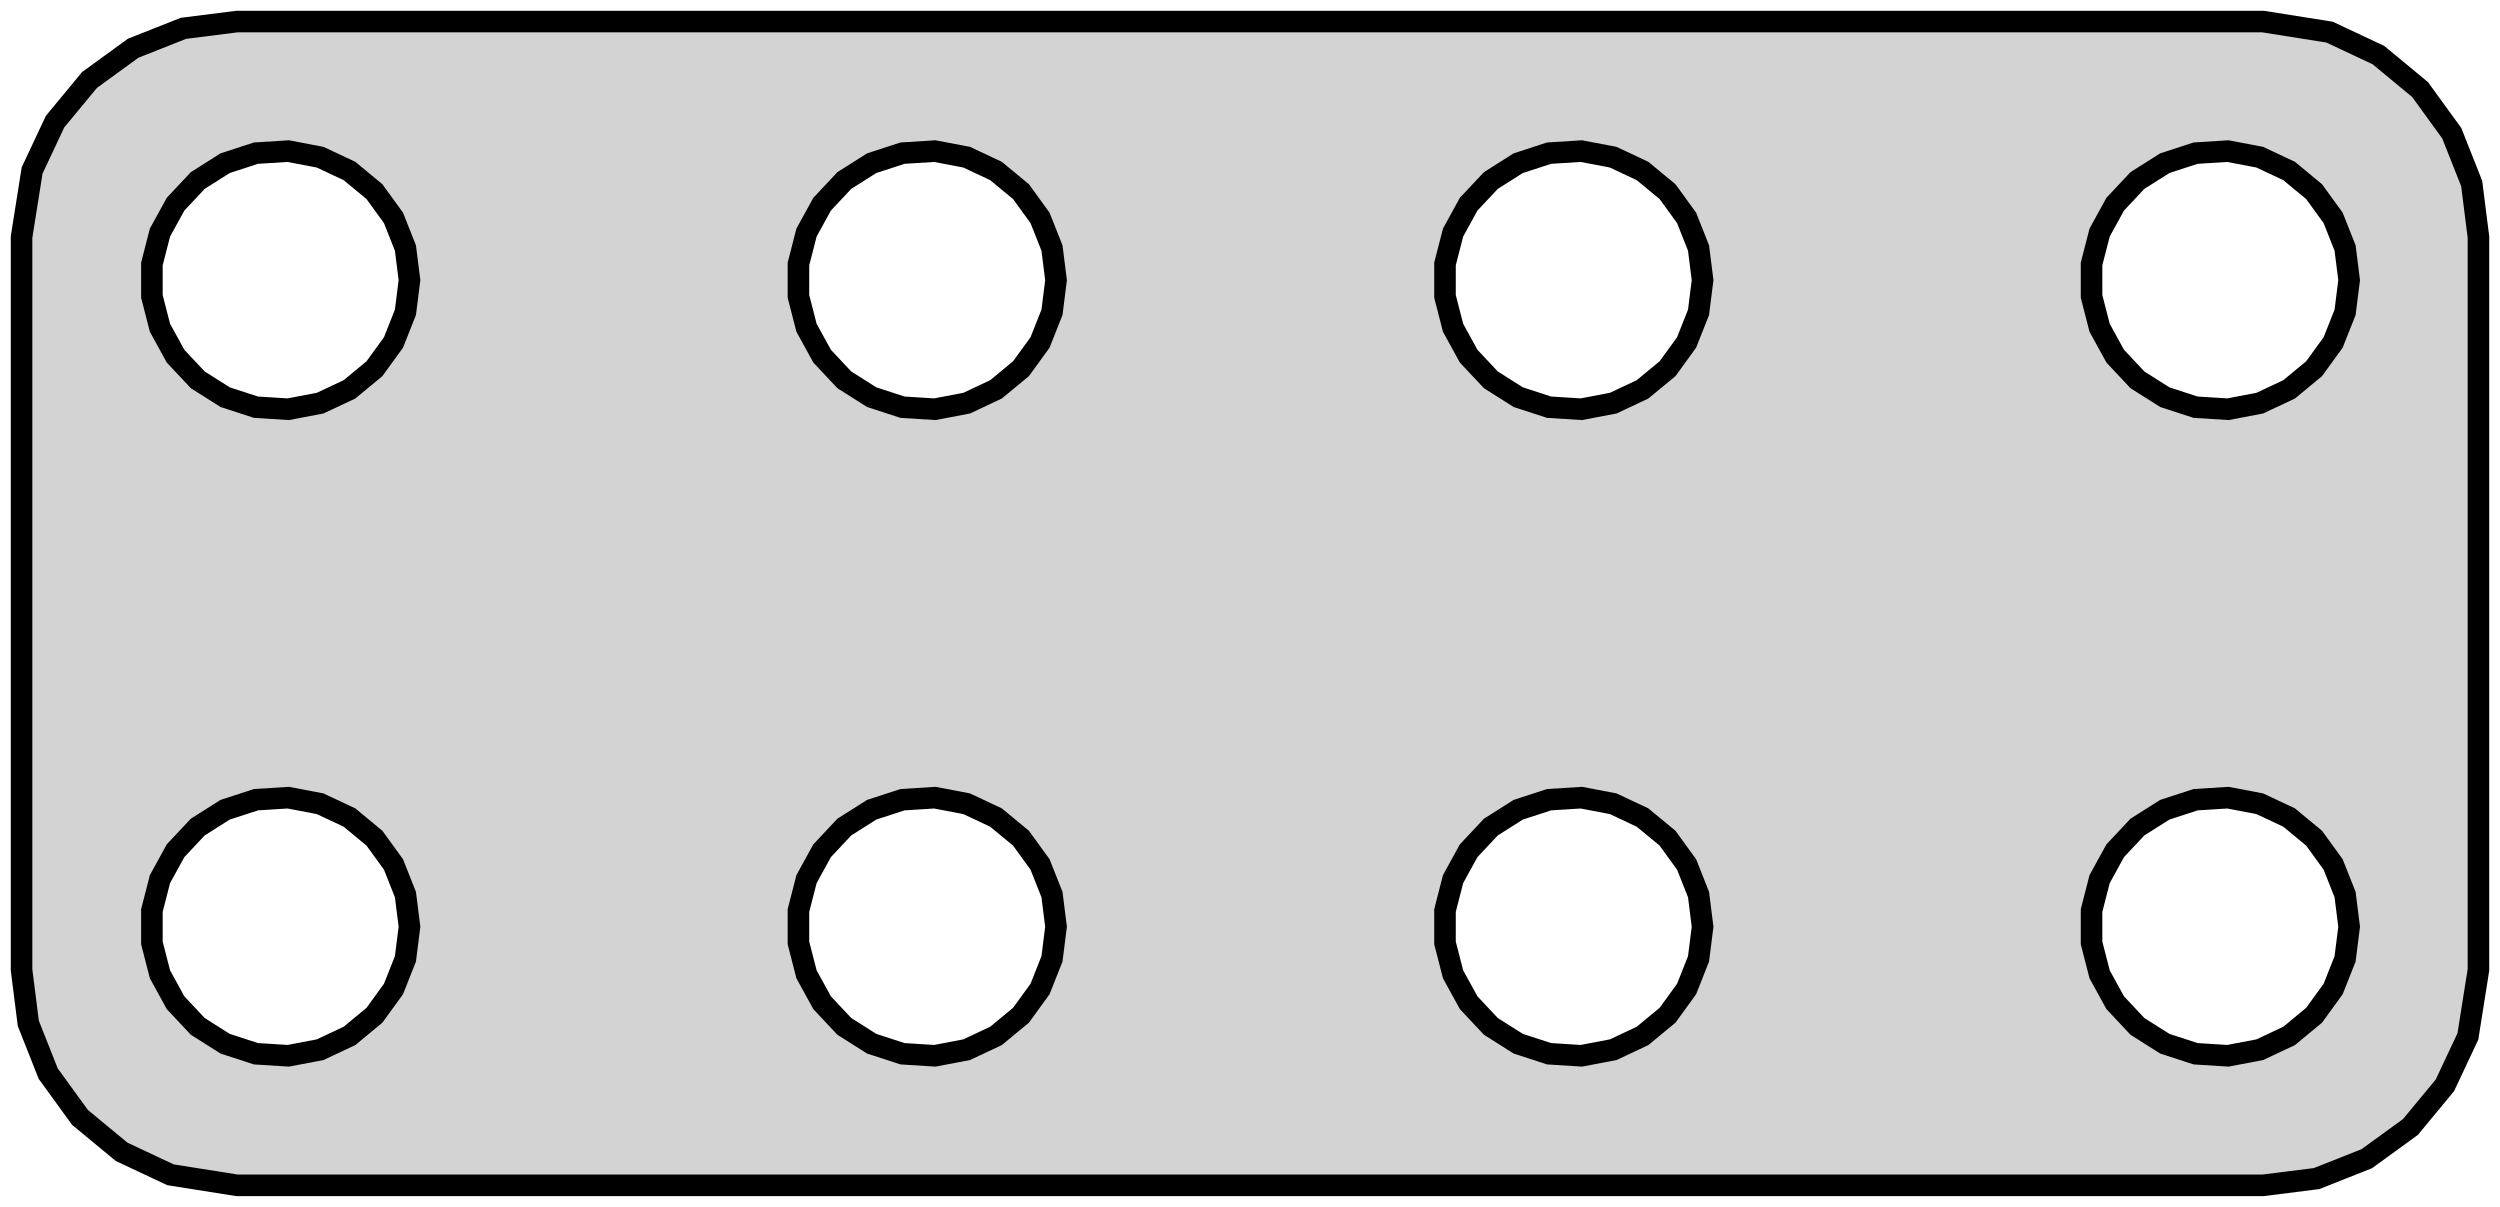
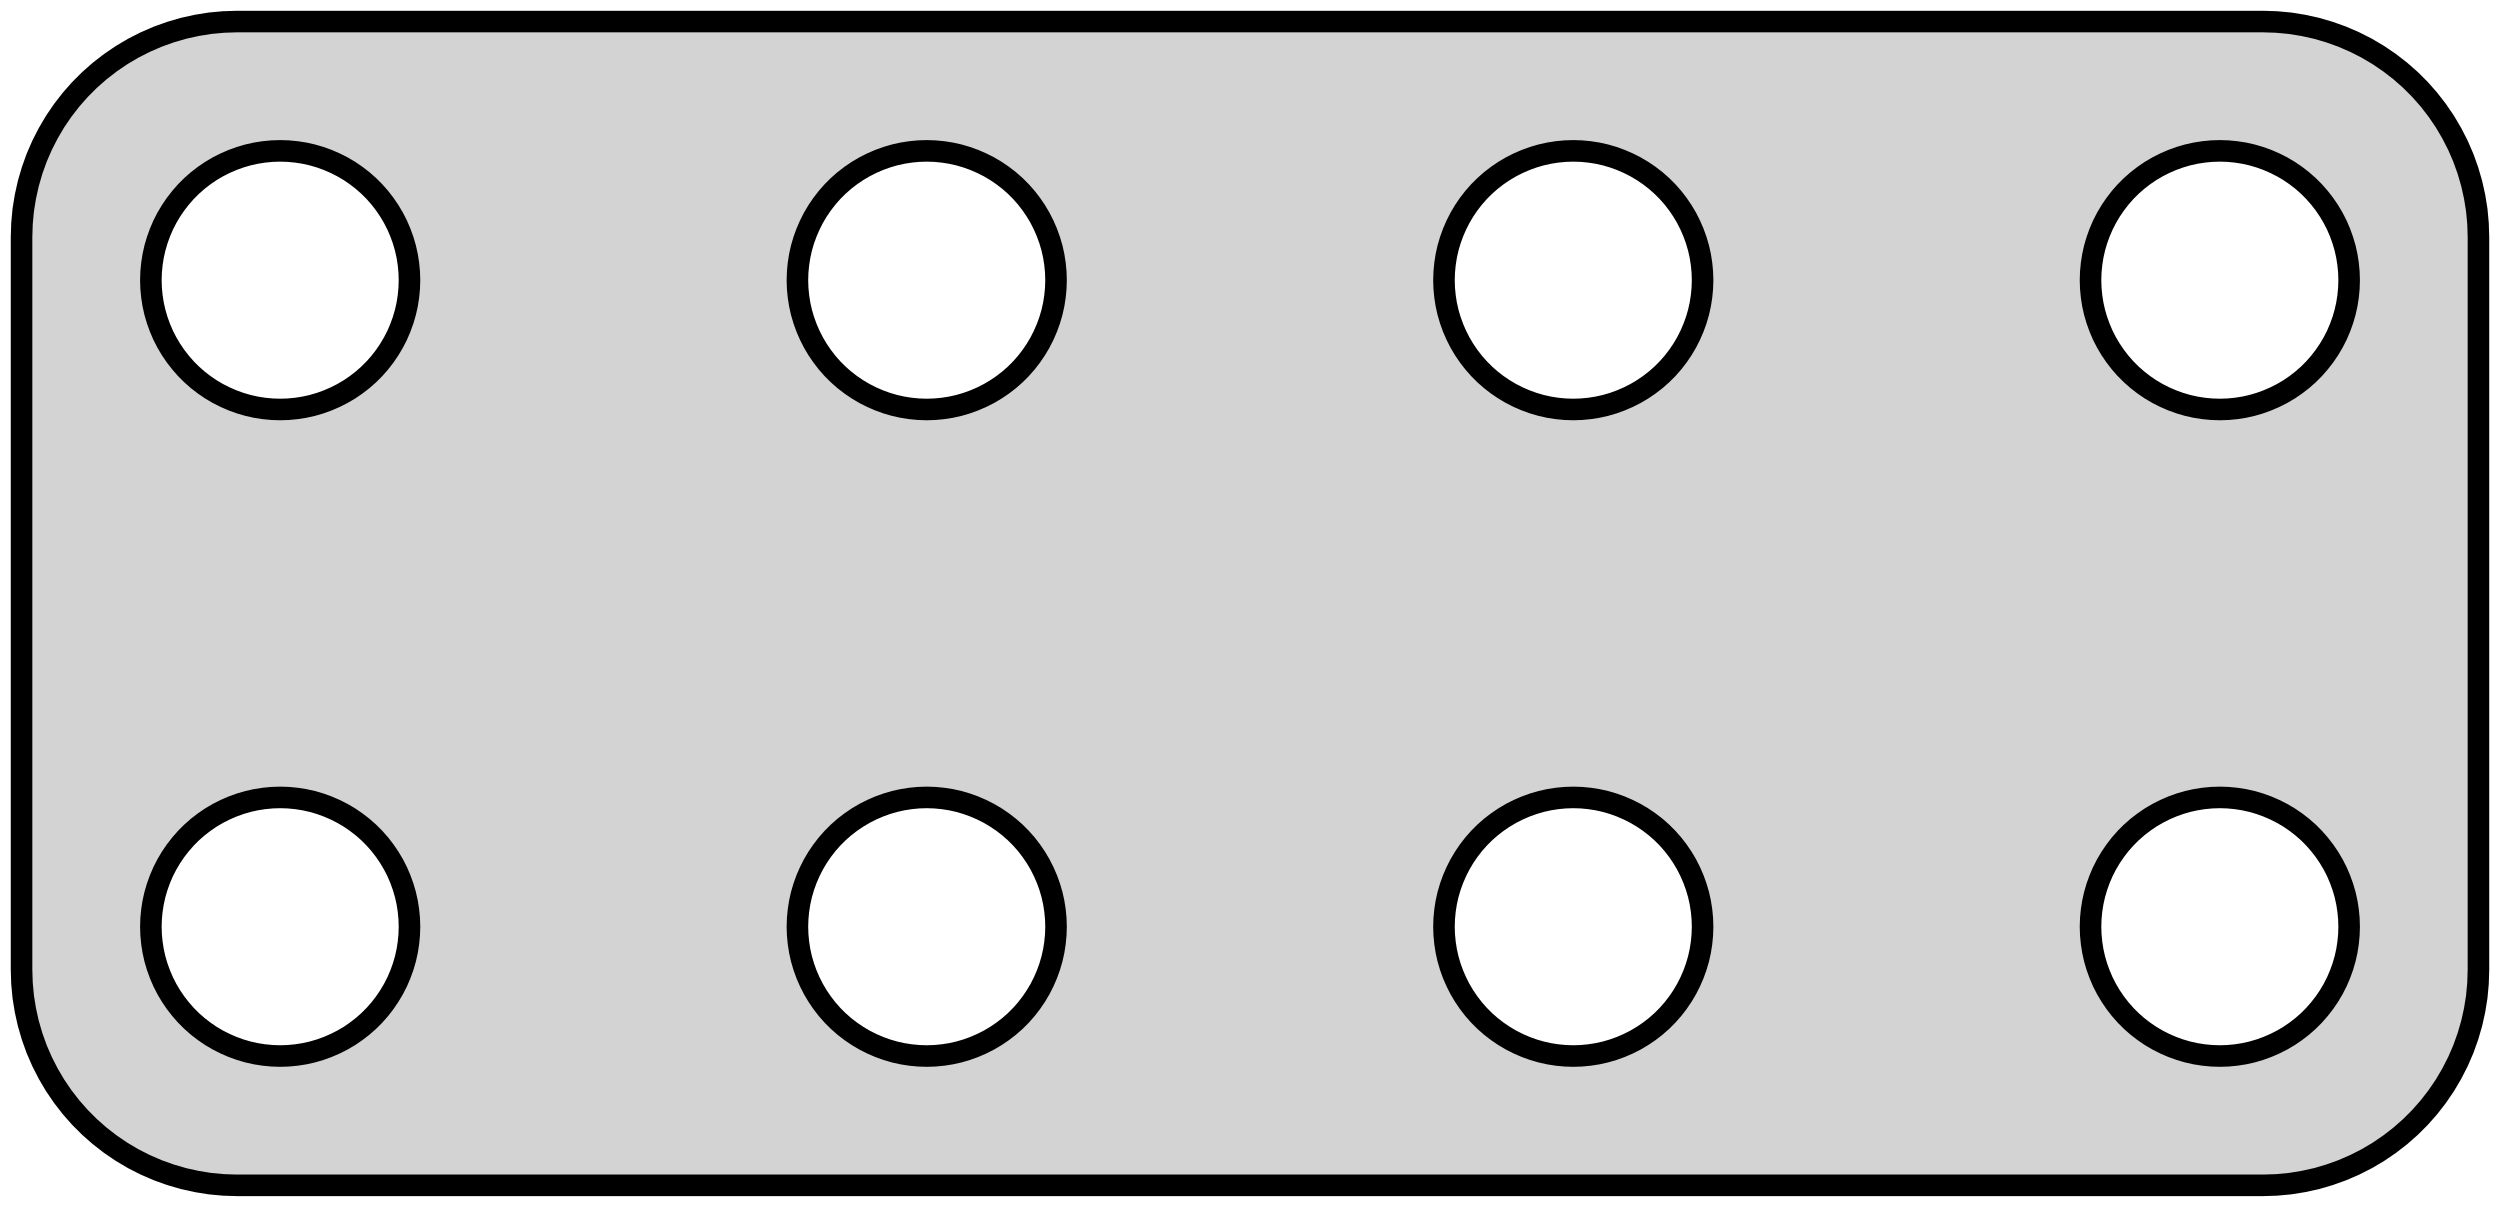
<svg xmlns="http://www.w3.org/2000/svg" width="58mm" height="28mm" viewBox="-29 -14 58 28" version="1.1">
-   <path d=" M 24.744,13.343 L 25.909,12.882 L 26.923,12.145 L 27.722,11.179 L 28.255,10.045 L 28.5,8.5  L 28.5,-8.5 L 28.343,-9.743 L 27.881,-10.909 L 27.145,-11.923 L 26.179,-12.722 L 25.045,-13.255  L 23.5,-13.5 L -23.5,-13.5 L -24.744,-13.343 L -25.909,-12.882 L -26.923,-12.145 L -27.722,-11.179  L -28.255,-10.045 L -28.5,-8.5 L -28.5,8.5 L -28.343,9.743 L -27.881,10.909 L -27.145,11.923  L -26.179,12.722 L -25.045,13.255 L -23.5,13.5 L 23.5,13.5 z M 6.938,-4.553 L 6.223,-4.786 L 5.588,-5.188 L 5.073,-5.737 L 4.711,-6.396 L 4.524,-7.124  L 4.524,-7.876 L 4.711,-8.604 L 5.073,-9.263 L 5.588,-9.812 L 6.223,-10.214 L 6.938,-10.447  L 7.688,-10.494 L 8.427,-10.353 L 9.107,-10.033 L 9.687,-9.554 L 10.129,-8.945 L 10.406,-8.246  L 10.5,-7.5 L 10.406,-6.754 L 10.129,-6.055 L 9.687,-5.446 L 9.107,-4.967 L 8.427,-4.647  L 7.688,-4.506 z M 21.938,-4.553 L 21.223,-4.786 L 20.588,-5.188 L 20.073,-5.737 L 19.711,-6.396 L 19.524,-7.124  L 19.524,-7.876 L 19.711,-8.604 L 20.073,-9.263 L 20.588,-9.812 L 21.223,-10.214 L 21.938,-10.447  L 22.688,-10.494 L 23.427,-10.353 L 24.108,-10.033 L 24.687,-9.554 L 25.129,-8.945 L 25.406,-8.246  L 25.5,-7.5 L 25.406,-6.754 L 25.129,-6.055 L 24.687,-5.446 L 24.108,-4.967 L 23.427,-4.647  L 22.688,-4.506 z M -23.062,-4.553 L -23.777,-4.786 L -24.412,-5.188 L -24.927,-5.737 L -25.289,-6.396 L -25.476,-7.124  L -25.476,-7.876 L -25.289,-8.604 L -24.927,-9.263 L -24.412,-9.812 L -23.777,-10.214 L -23.062,-10.447  L -22.312,-10.494 L -21.573,-10.353 L -20.892,-10.033 L -20.313,-9.554 L -19.871,-8.945 L -19.594,-8.246  L -19.5,-7.5 L -19.594,-6.754 L -19.871,-6.055 L -20.313,-5.446 L -20.892,-4.967 L -21.573,-4.647  L -22.312,-4.506 z M -8.062,-4.553 L -8.777,-4.786 L -9.412,-5.188 L -9.927,-5.737 L -10.289,-6.396 L -10.476,-7.124  L -10.476,-7.876 L -10.289,-8.604 L -9.927,-9.263 L -9.412,-9.812 L -8.777,-10.214 L -8.062,-10.447  L -7.312,-10.494 L -6.573,-10.353 L -5.893,-10.033 L -5.313,-9.554 L -4.871,-8.945 L -4.594,-8.246  L -4.5,-7.5 L -4.594,-6.754 L -4.871,-6.055 L -5.313,-5.446 L -5.893,-4.967 L -6.573,-4.647  L -7.312,-4.506 z M -23.062,10.447 L -23.777,10.214 L -24.412,9.812 L -24.927,9.263 L -25.289,8.604 L -25.476,7.876  L -25.476,7.124 L -25.289,6.396 L -24.927,5.737 L -24.412,5.188 L -23.777,4.786 L -23.062,4.553  L -22.312,4.506 L -21.573,4.647 L -20.892,4.967 L -20.313,5.446 L -19.871,6.055 L -19.594,6.754  L -19.5,7.5 L -19.594,8.246 L -19.871,8.945 L -20.313,9.554 L -20.892,10.033 L -21.573,10.353  L -22.312,10.494 z M 6.938,10.447 L 6.223,10.214 L 5.588,9.812 L 5.073,9.263 L 4.711,8.604 L 4.524,7.876  L 4.524,7.124 L 4.711,6.396 L 5.073,5.737 L 5.588,5.188 L 6.223,4.786 L 6.938,4.553  L 7.688,4.506 L 8.427,4.647 L 9.107,4.967 L 9.687,5.446 L 10.129,6.055 L 10.406,6.754  L 10.5,7.5 L 10.406,8.246 L 10.129,8.945 L 9.687,9.554 L 9.107,10.033 L 8.427,10.353  L 7.688,10.494 z M 21.938,10.447 L 21.223,10.214 L 20.588,9.812 L 20.073,9.263 L 19.711,8.604 L 19.524,7.876  L 19.524,7.124 L 19.711,6.396 L 20.073,5.737 L 20.588,5.188 L 21.223,4.786 L 21.938,4.553  L 22.688,4.506 L 23.427,4.647 L 24.108,4.967 L 24.687,5.446 L 25.129,6.055 L 25.406,6.754  L 25.5,7.5 L 25.406,8.246 L 25.129,8.945 L 24.687,9.554 L 24.108,10.033 L 23.427,10.353  L 22.688,10.494 z M -8.062,10.447 L -8.777,10.214 L -9.412,9.812 L -9.927,9.263 L -10.289,8.604 L -10.476,7.876  L -10.476,7.124 L -10.289,6.396 L -9.927,5.737 L -9.412,5.188 L -8.777,4.786 L -8.062,4.553  L -7.312,4.506 L -6.573,4.647 L -5.893,4.967 L -5.313,5.446 L -4.871,6.055 L -4.594,6.754  L -4.5,7.5 L -4.594,8.246 L -4.871,8.945 L -5.313,9.554 L -5.893,10.033 L -6.573,10.353  L -7.312,10.494 z " stroke="black" fill="lightgray" stroke-width="0.5" />
+   <path d=" M 23.814,13.49 L 24.127,13.461 L 24.437,13.411 L 24.744,13.343 L 25.045,13.255 L 25.341,13.149  L 25.629,13.024 L 25.909,12.882 L 26.179,12.722 L 26.439,12.545 L 26.687,12.353 L 26.923,12.145  L 27.145,11.923 L 27.353,11.687 L 27.545,11.439 L 27.722,11.179 L 27.881,10.909 L 28.024,10.629  L 28.149,10.341 L 28.255,10.045 L 28.343,9.743 L 28.411,9.437 L 28.461,9.127 L 28.49,8.814  L 28.5,8.5 L 28.5,-8.5 L 28.49,-8.814 L 28.461,-9.127 L 28.411,-9.437 L 28.343,-9.743  L 28.255,-10.045 L 28.149,-10.341 L 28.024,-10.629 L 27.881,-10.909 L 27.722,-11.179 L 27.545,-11.439  L 27.353,-11.687 L 27.145,-11.923 L 26.923,-12.145 L 26.687,-12.353 L 26.439,-12.545 L 26.179,-12.722  L 25.909,-12.882 L 25.629,-13.024 L 25.341,-13.149 L 25.045,-13.255 L 24.744,-13.343 L 24.437,-13.411  L 24.127,-13.461 L 23.814,-13.49 L 23.5,-13.5 L -23.5,-13.5 L -23.814,-13.49 L -24.127,-13.461  L -24.437,-13.411 L -24.744,-13.343 L -25.045,-13.255 L -25.341,-13.149 L -25.629,-13.024 L -25.909,-12.882  L -26.179,-12.722 L -26.439,-12.545 L -26.687,-12.353 L -26.923,-12.145 L -27.145,-11.923 L -27.353,-11.687  L -27.545,-11.439 L -27.722,-11.179 L -27.881,-10.909 L -28.024,-10.629 L -28.149,-10.341 L -28.255,-10.045  L -28.343,-9.743 L -28.411,-9.437 L -28.461,-9.127 L -28.49,-8.814 L -28.5,-8.5 L -28.5,8.5  L -28.49,8.814 L -28.461,9.127 L -28.411,9.437 L -28.343,9.743 L -28.255,10.045 L -28.149,10.341  L -28.024,10.629 L -27.881,10.909 L -27.722,11.179 L -27.545,11.439 L -27.353,11.687 L -27.145,11.923  L -26.923,12.145 L -26.687,12.353 L -26.439,12.545 L -26.179,12.722 L -25.909,12.882 L -25.629,13.024  L -25.341,13.149 L -25.045,13.255 L -24.744,13.343 L -24.437,13.411 L -24.127,13.461 L -23.814,13.49  L -23.5,13.5 L 23.5,13.5 z M -7.688,-4.506 L -7.876,-4.524 L -8.062,-4.553 L -8.246,-4.594 L -8.427,-4.647 L -8.604,-4.711  L -8.777,-4.786 L -8.945,-4.871 L -9.107,-4.967 L -9.263,-5.073 L -9.412,-5.188 L -9.554,-5.313  L -9.687,-5.446 L -9.812,-5.588 L -9.927,-5.737 L -10.033,-5.893 L -10.129,-6.055 L -10.214,-6.223  L -10.289,-6.396 L -10.353,-6.573 L -10.406,-6.754 L -10.447,-6.938 L -10.476,-7.124 L -10.494,-7.312  L -10.5,-7.5 L -10.494,-7.688 L -10.476,-7.876 L -10.447,-8.062 L -10.406,-8.246 L -10.353,-8.427  L -10.289,-8.604 L -10.214,-8.777 L -10.129,-8.945 L -10.033,-9.107 L -9.927,-9.263 L -9.812,-9.412  L -9.687,-9.554 L -9.554,-9.687 L -9.412,-9.812 L -9.263,-9.927 L -9.107,-10.033 L -8.945,-10.129  L -8.777,-10.214 L -8.604,-10.289 L -8.427,-10.353 L -8.246,-10.406 L -8.062,-10.447 L -7.876,-10.476  L -7.688,-10.494 L -7.5,-10.5 L -7.312,-10.494 L -7.124,-10.476 L -6.938,-10.447 L -6.754,-10.406  L -6.573,-10.353 L -6.396,-10.289 L -6.223,-10.214 L -6.055,-10.129 L -5.893,-10.033 L -5.737,-9.927  L -5.588,-9.812 L -5.446,-9.687 L -5.313,-9.554 L -5.188,-9.412 L -5.073,-9.263 L -4.967,-9.107  L -4.871,-8.945 L -4.786,-8.777 L -4.711,-8.604 L -4.647,-8.427 L -4.594,-8.246 L -4.553,-8.062  L -4.524,-7.876 L -4.506,-7.688 L -4.5,-7.5 L -4.506,-7.312 L -4.524,-7.124 L -4.553,-6.938  L -4.594,-6.754 L -4.647,-6.573 L -4.711,-6.396 L -4.786,-6.223 L -4.871,-6.055 L -4.967,-5.893  L -5.073,-5.737 L -5.188,-5.588 L -5.313,-5.446 L -5.446,-5.313 L -5.588,-5.188 L -5.737,-5.073  L -5.893,-4.967 L -6.055,-4.871 L -6.223,-4.786 L -6.396,-4.711 L -6.573,-4.647 L -6.754,-4.594  L -6.938,-4.553 L -7.124,-4.524 L -7.312,-4.506 L -7.5,-4.5 z M 19.967,-5.893 L 19.871,-6.055 L 19.785,-6.223 L 19.711,-6.396 L 19.647,-6.573 L 19.594,-6.754  L 19.553,-6.938 L 19.524,-7.124 L 19.506,-7.312 L 19.5,-7.5 L 19.506,-7.688 L 19.524,-7.876  L 19.553,-8.062 L 19.594,-8.246 L 19.647,-8.427 L 19.711,-8.604 L 19.785,-8.777 L 19.871,-8.945  L 19.967,-9.107 L 20.073,-9.263 L 20.188,-9.412 L 20.313,-9.554 L 20.446,-9.687 L 20.588,-9.812  L 20.737,-9.927 L 20.892,-10.033 L 21.055,-10.129 L 21.223,-10.214 L 21.396,-10.289 L 21.573,-10.353  L 21.754,-10.406 L 21.938,-10.447 L 22.124,-10.476 L 22.312,-10.494 L 22.5,-10.5 L 22.688,-10.494  L 22.876,-10.476 L 23.062,-10.447 L 23.246,-10.406 L 23.427,-10.353 L 23.604,-10.289 L 23.777,-10.214  L 23.945,-10.129 L 24.108,-10.033 L 24.263,-9.927 L 24.412,-9.812 L 24.554,-9.687 L 24.687,-9.554  L 24.811,-9.412 L 24.927,-9.263 L 25.033,-9.107 L 25.129,-8.945 L 25.215,-8.777 L 25.289,-8.604  L 25.353,-8.427 L 25.406,-8.246 L 25.447,-8.062 L 25.476,-7.876 L 25.494,-7.688 L 25.5,-7.5  L 25.494,-7.312 L 25.476,-7.124 L 25.447,-6.938 L 25.406,-6.754 L 25.353,-6.573 L 25.289,-6.396  L 25.215,-6.223 L 25.129,-6.055 L 25.033,-5.893 L 24.927,-5.737 L 24.811,-5.588 L 24.687,-5.446  L 24.554,-5.313 L 24.412,-5.188 L 24.263,-5.073 L 24.108,-4.967 L 23.945,-4.871 L 23.777,-4.786  L 23.604,-4.711 L 23.427,-4.647 L 23.246,-4.594 L 23.062,-4.553 L 22.876,-4.524 L 22.688,-4.506  L 22.5,-4.5 L 22.312,-4.506 L 22.124,-4.524 L 21.938,-4.553 L 21.754,-4.594 L 21.573,-4.647  L 21.396,-4.711 L 21.223,-4.786 L 21.055,-4.871 L 20.892,-4.967 L 20.737,-5.073 L 20.588,-5.188  L 20.446,-5.313 L 20.313,-5.446 L 20.188,-5.588 L 20.073,-5.737 z M -22.688,-4.506 L -22.876,-4.524 L -23.062,-4.553 L -23.246,-4.594 L -23.427,-4.647 L -23.604,-4.711  L -23.777,-4.786 L -23.945,-4.871 L -24.108,-4.967 L -24.263,-5.073 L -24.412,-5.188 L -24.554,-5.313  L -24.687,-5.446 L -24.811,-5.588 L -24.927,-5.737 L -25.033,-5.893 L -25.129,-6.055 L -25.215,-6.223  L -25.289,-6.396 L -25.353,-6.573 L -25.406,-6.754 L -25.447,-6.938 L -25.476,-7.124 L -25.494,-7.312  L -25.5,-7.5 L -25.494,-7.688 L -25.476,-7.876 L -25.447,-8.062 L -25.406,-8.246 L -25.353,-8.427  L -25.289,-8.604 L -25.215,-8.777 L -25.129,-8.945 L -25.033,-9.107 L -24.927,-9.263 L -24.811,-9.412  L -24.687,-9.554 L -24.554,-9.687 L -24.412,-9.812 L -24.263,-9.927 L -24.108,-10.033 L -23.945,-10.129  L -23.777,-10.214 L -23.604,-10.289 L -23.427,-10.353 L -23.246,-10.406 L -23.062,-10.447 L -22.876,-10.476  L -22.688,-10.494 L -22.5,-10.5 L -22.312,-10.494 L -22.124,-10.476 L -21.938,-10.447 L -21.754,-10.406  L -21.573,-10.353 L -21.396,-10.289 L -21.223,-10.214 L -21.055,-10.129 L -20.892,-10.033 L -20.737,-9.927  L -20.588,-9.812 L -20.446,-9.687 L -20.313,-9.554 L -20.188,-9.412 L -20.073,-9.263 L -19.967,-9.107  L -19.871,-8.945 L -19.785,-8.777 L -19.711,-8.604 L -19.647,-8.427 L -19.594,-8.246 L -19.553,-8.062  L -19.524,-7.876 L -19.506,-7.688 L -19.5,-7.5 L -19.506,-7.312 L -19.524,-7.124 L -19.553,-6.938  L -19.594,-6.754 L -19.647,-6.573 L -19.711,-6.396 L -19.785,-6.223 L -19.871,-6.055 L -19.967,-5.893  L -20.073,-5.737 L -20.188,-5.588 L -20.313,-5.446 L -20.446,-5.313 L -20.588,-5.188 L -20.737,-5.073  L -20.892,-4.967 L -21.055,-4.871 L -21.223,-4.786 L -21.396,-4.711 L -21.573,-4.647 L -21.754,-4.594  L -21.938,-4.553 L -22.124,-4.524 L -22.312,-4.506 L -22.5,-4.5 z M -22.688,10.494 L -22.876,10.476 L -23.062,10.447 L -23.246,10.406 L -23.427,10.353 L -23.604,10.289  L -23.777,10.214 L -23.945,10.129 L -24.108,10.033 L -24.263,9.927 L -24.412,9.812 L -24.554,9.687  L -24.687,9.554 L -24.811,9.412 L -24.927,9.263 L -25.033,9.107 L -25.129,8.945 L -25.215,8.777  L -25.289,8.604 L -25.353,8.427 L -25.406,8.246 L -25.447,8.062 L -25.476,7.876 L -25.494,7.688  L -25.5,7.5 L -25.494,7.312 L -25.476,7.124 L -25.447,6.938 L -25.406,6.754 L -25.353,6.573  L -25.289,6.396 L -25.215,6.223 L -25.129,6.055 L -25.033,5.893 L -24.927,5.737 L -24.811,5.588  L -24.687,5.446 L -24.554,5.313 L -24.412,5.188 L -24.263,5.073 L -24.108,4.967 L -23.945,4.871  L -23.777,4.786 L -23.604,4.711 L -23.427,4.647 L -23.246,4.594 L -23.062,4.553 L -22.876,4.524  L -22.688,4.506 L -22.5,4.5 L -22.312,4.506 L -22.124,4.524 L -21.938,4.553 L -21.754,4.594  L -21.573,4.647 L -21.396,4.711 L -21.223,4.786 L -21.055,4.871 L -20.892,4.967 L -20.737,5.073  L -20.588,5.188 L -20.446,5.313 L -20.313,5.446 L -20.188,5.588 L -20.073,5.737 L -19.967,5.893  L -19.871,6.055 L -19.785,6.223 L -19.711,6.396 L -19.647,6.573 L -19.594,6.754 L -19.553,6.938  L -19.524,7.124 L -19.506,7.312 L -19.5,7.5 L -19.506,7.688 L -19.524,7.876 L -19.553,8.062  L -19.594,8.246 L -19.647,8.427 L -19.711,8.604 L -19.785,8.777 L -19.871,8.945 L -19.967,9.107  L -20.073,9.263 L -20.188,9.412 L -20.313,9.554 L -20.446,9.687 L -20.588,9.812 L -20.737,9.927  L -20.892,10.033 L -21.055,10.129 L -21.223,10.214 L -21.396,10.289 L -21.573,10.353 L -21.754,10.406  L -21.938,10.447 L -22.124,10.476 L -22.312,10.494 L -22.5,10.5 z M -7.688,10.494 L -7.876,10.476 L -8.062,10.447 L -8.246,10.406 L -8.427,10.353 L -8.604,10.289  L -8.777,10.214 L -8.945,10.129 L -9.107,10.033 L -9.263,9.927 L -9.412,9.812 L -9.554,9.687  L -9.687,9.554 L -9.812,9.412 L -9.927,9.263 L -10.033,9.107 L -10.129,8.945 L -10.214,8.777  L -10.289,8.604 L -10.353,8.427 L -10.406,8.246 L -10.447,8.062 L -10.476,7.876 L -10.494,7.688  L -10.5,7.5 L -10.494,7.312 L -10.476,7.124 L -10.447,6.938 L -10.406,6.754 L -10.353,6.573  L -10.289,6.396 L -10.214,6.223 L -10.129,6.055 L -10.033,5.893 L -9.927,5.737 L -9.812,5.588  L -9.687,5.446 L -9.554,5.313 L -9.412,5.188 L -9.263,5.073 L -9.107,4.967 L -8.945,4.871  L -8.777,4.786 L -8.604,4.711 L -8.427,4.647 L -8.246,4.594 L -8.062,4.553 L -7.876,4.524  L -7.688,4.506 L -7.5,4.5 L -7.312,4.506 L -7.124,4.524 L -6.938,4.553 L -6.754,4.594  L -6.573,4.647 L -6.396,4.711 L -6.223,4.786 L -6.055,4.871 L -5.893,4.967 L -5.737,5.073  L -5.588,5.188 L -5.446,5.313 L -5.313,5.446 L -5.188,5.588 L -5.073,5.737 L -4.967,5.893  L -4.871,6.055 L -4.786,6.223 L -4.711,6.396 L -4.647,6.573 L -4.594,6.754 L -4.553,6.938  L -4.524,7.124 L -4.506,7.312 L -4.5,7.5 L -4.506,7.688 L -4.524,7.876 L -4.553,8.062  L -4.594,8.246 L -4.647,8.427 L -4.711,8.604 L -4.786,8.777 L -4.871,8.945 L -4.967,9.107  L -5.073,9.263 L -5.188,9.412 L -5.313,9.554 L -5.446,9.687 L -5.588,9.812 L -5.737,9.927  L -5.893,10.033 L -6.055,10.129 L -6.223,10.214 L -6.396,10.289 L -6.573,10.353 L -6.754,10.406  L -6.938,10.447 L -7.124,10.476 L -7.312,10.494 L -7.5,10.5 z M 7.312,10.494 L 7.124,10.476 L 6.938,10.447 L 6.754,10.406 L 6.573,10.353 L 6.396,10.289  L 6.223,10.214 L 6.055,10.129 L 5.893,10.033 L 5.737,9.927 L 5.588,9.812 L 5.446,9.687  L 5.313,9.554 L 5.188,9.412 L 5.073,9.263 L 4.967,9.107 L 4.871,8.945 L 4.786,8.777  L 4.711,8.604 L 4.647,8.427 L 4.594,8.246 L 4.553,8.062 L 4.524,7.876 L 4.506,7.688  L 4.5,7.5 L 4.506,7.312 L 4.524,7.124 L 4.553,6.938 L 4.594,6.754 L 4.647,6.573  L 4.711,6.396 L 4.786,6.223 L 4.871,6.055 L 4.967,5.893 L 5.073,5.737 L 5.188,5.588  L 5.313,5.446 L 5.446,5.313 L 5.588,5.188 L 5.737,5.073 L 5.893,4.967 L 6.055,4.871  L 6.223,4.786 L 6.396,4.711 L 6.573,4.647 L 6.754,4.594 L 6.938,4.553 L 7.124,4.524  L 7.312,4.506 L 7.5,4.5 L 7.688,4.506 L 7.876,4.524 L 8.062,4.553 L 8.246,4.594  L 8.427,4.647 L 8.604,4.711 L 8.777,4.786 L 8.945,4.871 L 9.107,4.967 L 9.263,5.073  L 9.412,5.188 L 9.554,5.313 L 9.687,5.446 L 9.812,5.588 L 9.927,5.737 L 10.033,5.893  L 10.129,6.055 L 10.214,6.223 L 10.289,6.396 L 10.353,6.573 L 10.406,6.754 L 10.447,6.938  L 10.476,7.124 L 10.494,7.312 L 10.5,7.5 L 10.494,7.688 L 10.476,7.876 L 10.447,8.062  L 10.406,8.246 L 10.353,8.427 L 10.289,8.604 L 10.214,8.777 L 10.129,8.945 L 10.033,9.107  L 9.927,9.263 L 9.812,9.412 L 9.687,9.554 L 9.554,9.687 L 9.412,9.812 L 9.263,9.927  L 9.107,10.033 L 8.945,10.129 L 8.777,10.214 L 8.604,10.289 L 8.427,10.353 L 8.246,10.406  L 8.062,10.447 L 7.876,10.476 L 7.688,10.494 L 7.5,10.5 z M 22.312,10.494 L 22.124,10.476 L 21.938,10.447 L 21.754,10.406 L 21.573,10.353 L 21.396,10.289  L 21.223,10.214 L 21.055,10.129 L 20.892,10.033 L 20.737,9.927 L 20.588,9.812 L 20.446,9.687  L 20.313,9.554 L 20.188,9.412 L 20.073,9.263 L 19.967,9.107 L 19.871,8.945 L 19.785,8.777  L 19.711,8.604 L 19.647,8.427 L 19.594,8.246 L 19.553,8.062 L 19.524,7.876 L 19.506,7.688  L 19.5,7.5 L 19.506,7.312 L 19.524,7.124 L 19.553,6.938 L 19.594,6.754 L 19.647,6.573  L 19.711,6.396 L 19.785,6.223 L 19.871,6.055 L 19.967,5.893 L 20.073,5.737 L 20.188,5.588  L 20.313,5.446 L 20.446,5.313 L 20.588,5.188 L 20.737,5.073 L 20.892,4.967 L 21.055,4.871  L 21.223,4.786 L 21.396,4.711 L 21.573,4.647 L 21.754,4.594 L 21.938,4.553 L 22.124,4.524  L 22.312,4.506 L 22.5,4.5 L 22.688,4.506 L 22.876,4.524 L 23.062,4.553 L 23.246,4.594  L 23.427,4.647 L 23.604,4.711 L 23.777,4.786 L 23.945,4.871 L 24.108,4.967 L 24.263,5.073  L 24.412,5.188 L 24.554,5.313 L 24.687,5.446 L 24.811,5.588 L 24.927,5.737 L 25.033,5.893  L 25.129,6.055 L 25.215,6.223 L 25.289,6.396 L 25.353,6.573 L 25.406,6.754 L 25.447,6.938  L 25.476,7.124 L 25.494,7.312 L 25.5,7.5 L 25.494,7.688 L 25.476,7.876 L 25.447,8.062  L 25.406,8.246 L 25.353,8.427 L 25.289,8.604 L 25.215,8.777 L 25.129,8.945 L 25.033,9.107  L 24.927,9.263 L 24.811,9.412 L 24.687,9.554 L 24.554,9.687 L 24.412,9.812 L 24.263,9.927  L 24.108,10.033 L 23.945,10.129 L 23.777,10.214 L 23.604,10.289 L 23.427,10.353 L 23.246,10.406  L 23.062,10.447 L 22.876,10.476 L 22.688,10.494 L 22.5,10.5 z M 9.554,-5.313 L 9.412,-5.188 L 9.263,-5.073 L 9.107,-4.967 L 8.945,-4.871 L 8.777,-4.786  L 8.604,-4.711 L 8.427,-4.647 L 8.246,-4.594 L 8.062,-4.553 L 7.876,-4.524 L 7.688,-4.506  L 7.5,-4.5 L 7.312,-4.506 L 7.124,-4.524 L 6.938,-4.553 L 6.754,-4.594 L 6.573,-4.647  L 6.396,-4.711 L 6.223,-4.786 L 6.055,-4.871 L 5.893,-4.967 L 5.737,-5.073 L 5.588,-5.188  L 5.446,-5.313 L 5.313,-5.446 L 5.188,-5.588 L 5.073,-5.737 L 4.967,-5.893 L 4.871,-6.055  L 4.786,-6.223 L 4.711,-6.396 L 4.647,-6.573 L 4.594,-6.754 L 4.553,-6.938 L 4.524,-7.124  L 4.506,-7.312 L 4.5,-7.5 L 4.506,-7.688 L 4.524,-7.876 L 4.553,-8.062 L 4.594,-8.246  L 4.647,-8.427 L 4.711,-8.604 L 4.786,-8.777 L 4.871,-8.945 L 4.967,-9.107 L 5.073,-9.263  L 5.188,-9.412 L 5.313,-9.554 L 5.446,-9.687 L 5.588,-9.812 L 5.737,-9.927 L 5.893,-10.033  L 6.055,-10.129 L 6.223,-10.214 L 6.396,-10.289 L 6.573,-10.353 L 6.754,-10.406 L 6.938,-10.447  L 7.124,-10.476 L 7.312,-10.494 L 7.5,-10.5 L 7.688,-10.494 L 7.876,-10.476 L 8.062,-10.447  L 8.246,-10.406 L 8.427,-10.353 L 8.604,-10.289 L 8.777,-10.214 L 8.945,-10.129 L 9.107,-10.033  L 9.263,-9.927 L 9.412,-9.812 L 9.554,-9.687 L 9.687,-9.554 L 9.812,-9.412 L 9.927,-9.263  L 10.033,-9.107 L 10.129,-8.945 L 10.214,-8.777 L 10.289,-8.604 L 10.353,-8.427 L 10.406,-8.246  L 10.447,-8.062 L 10.476,-7.876 L 10.494,-7.688 L 10.5,-7.5 L 10.494,-7.312 L 10.476,-7.124  L 10.447,-6.938 L 10.406,-6.754 L 10.353,-6.573 L 10.289,-6.396 L 10.214,-6.223 L 10.129,-6.055  L 10.033,-5.893 L 9.927,-5.737 L 9.812,-5.588 L 9.687,-5.446 z " stroke="black" fill="lightgray" stroke-width="0.5" />
</svg>
